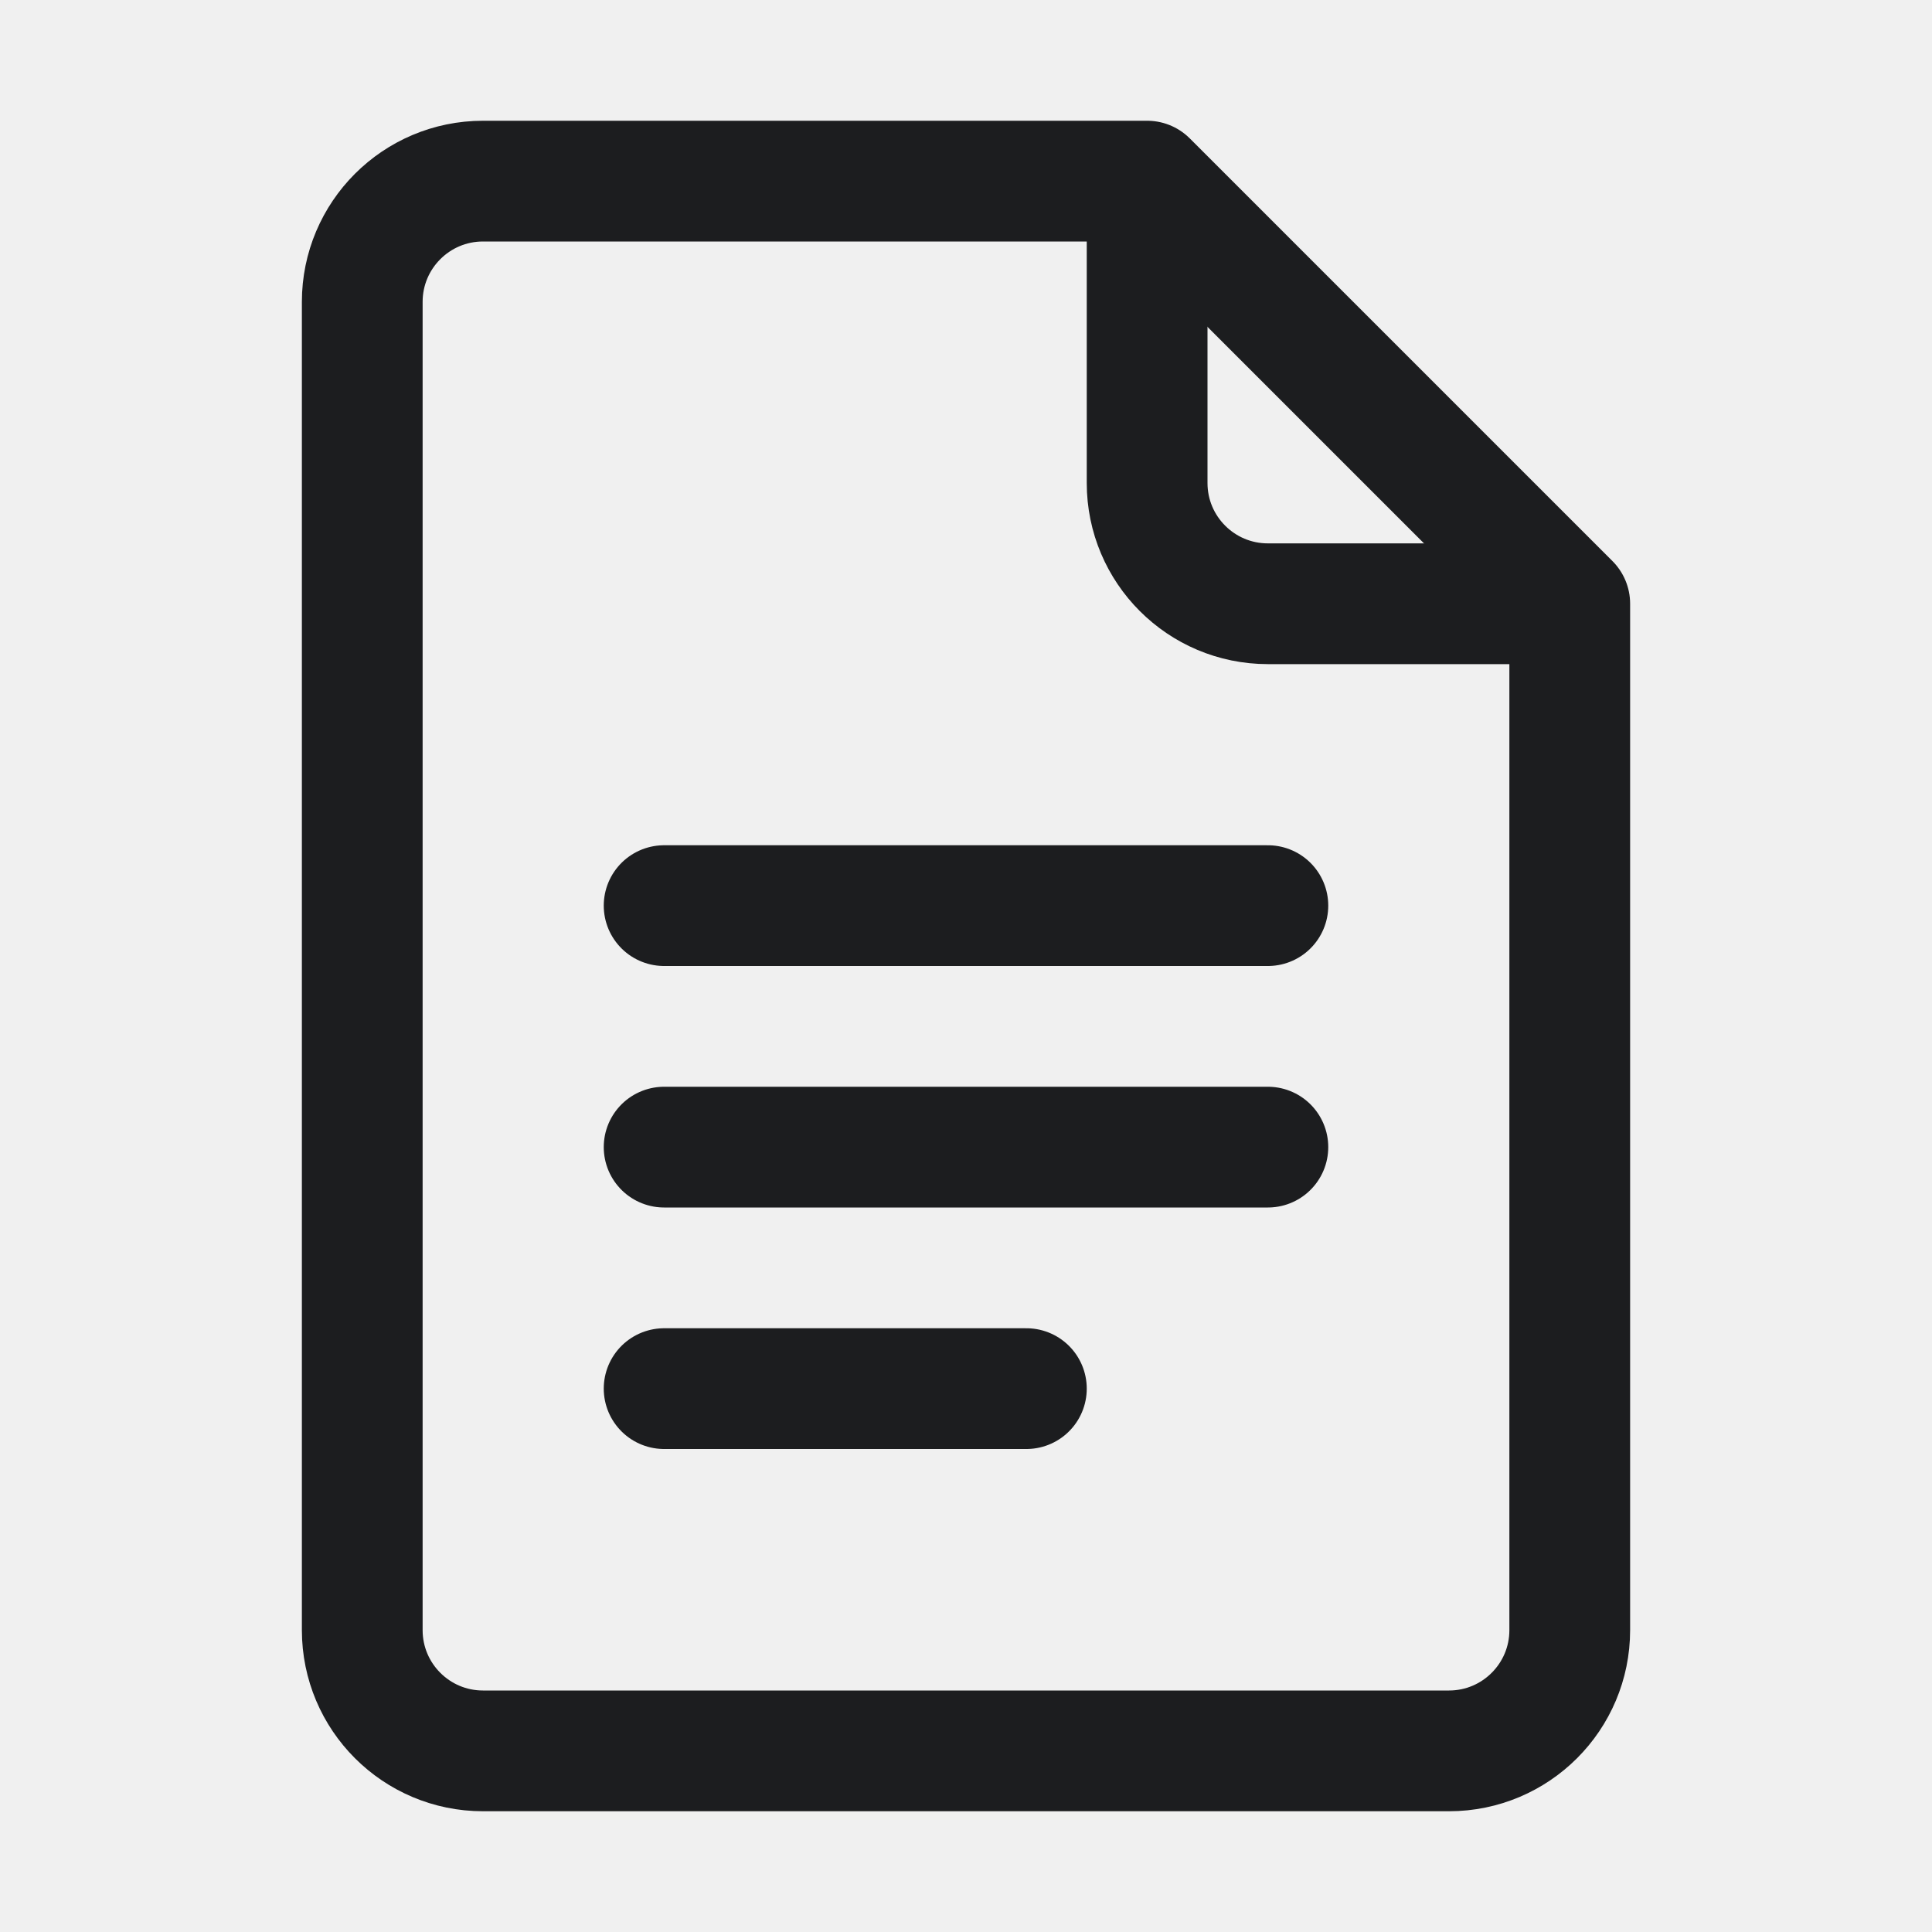
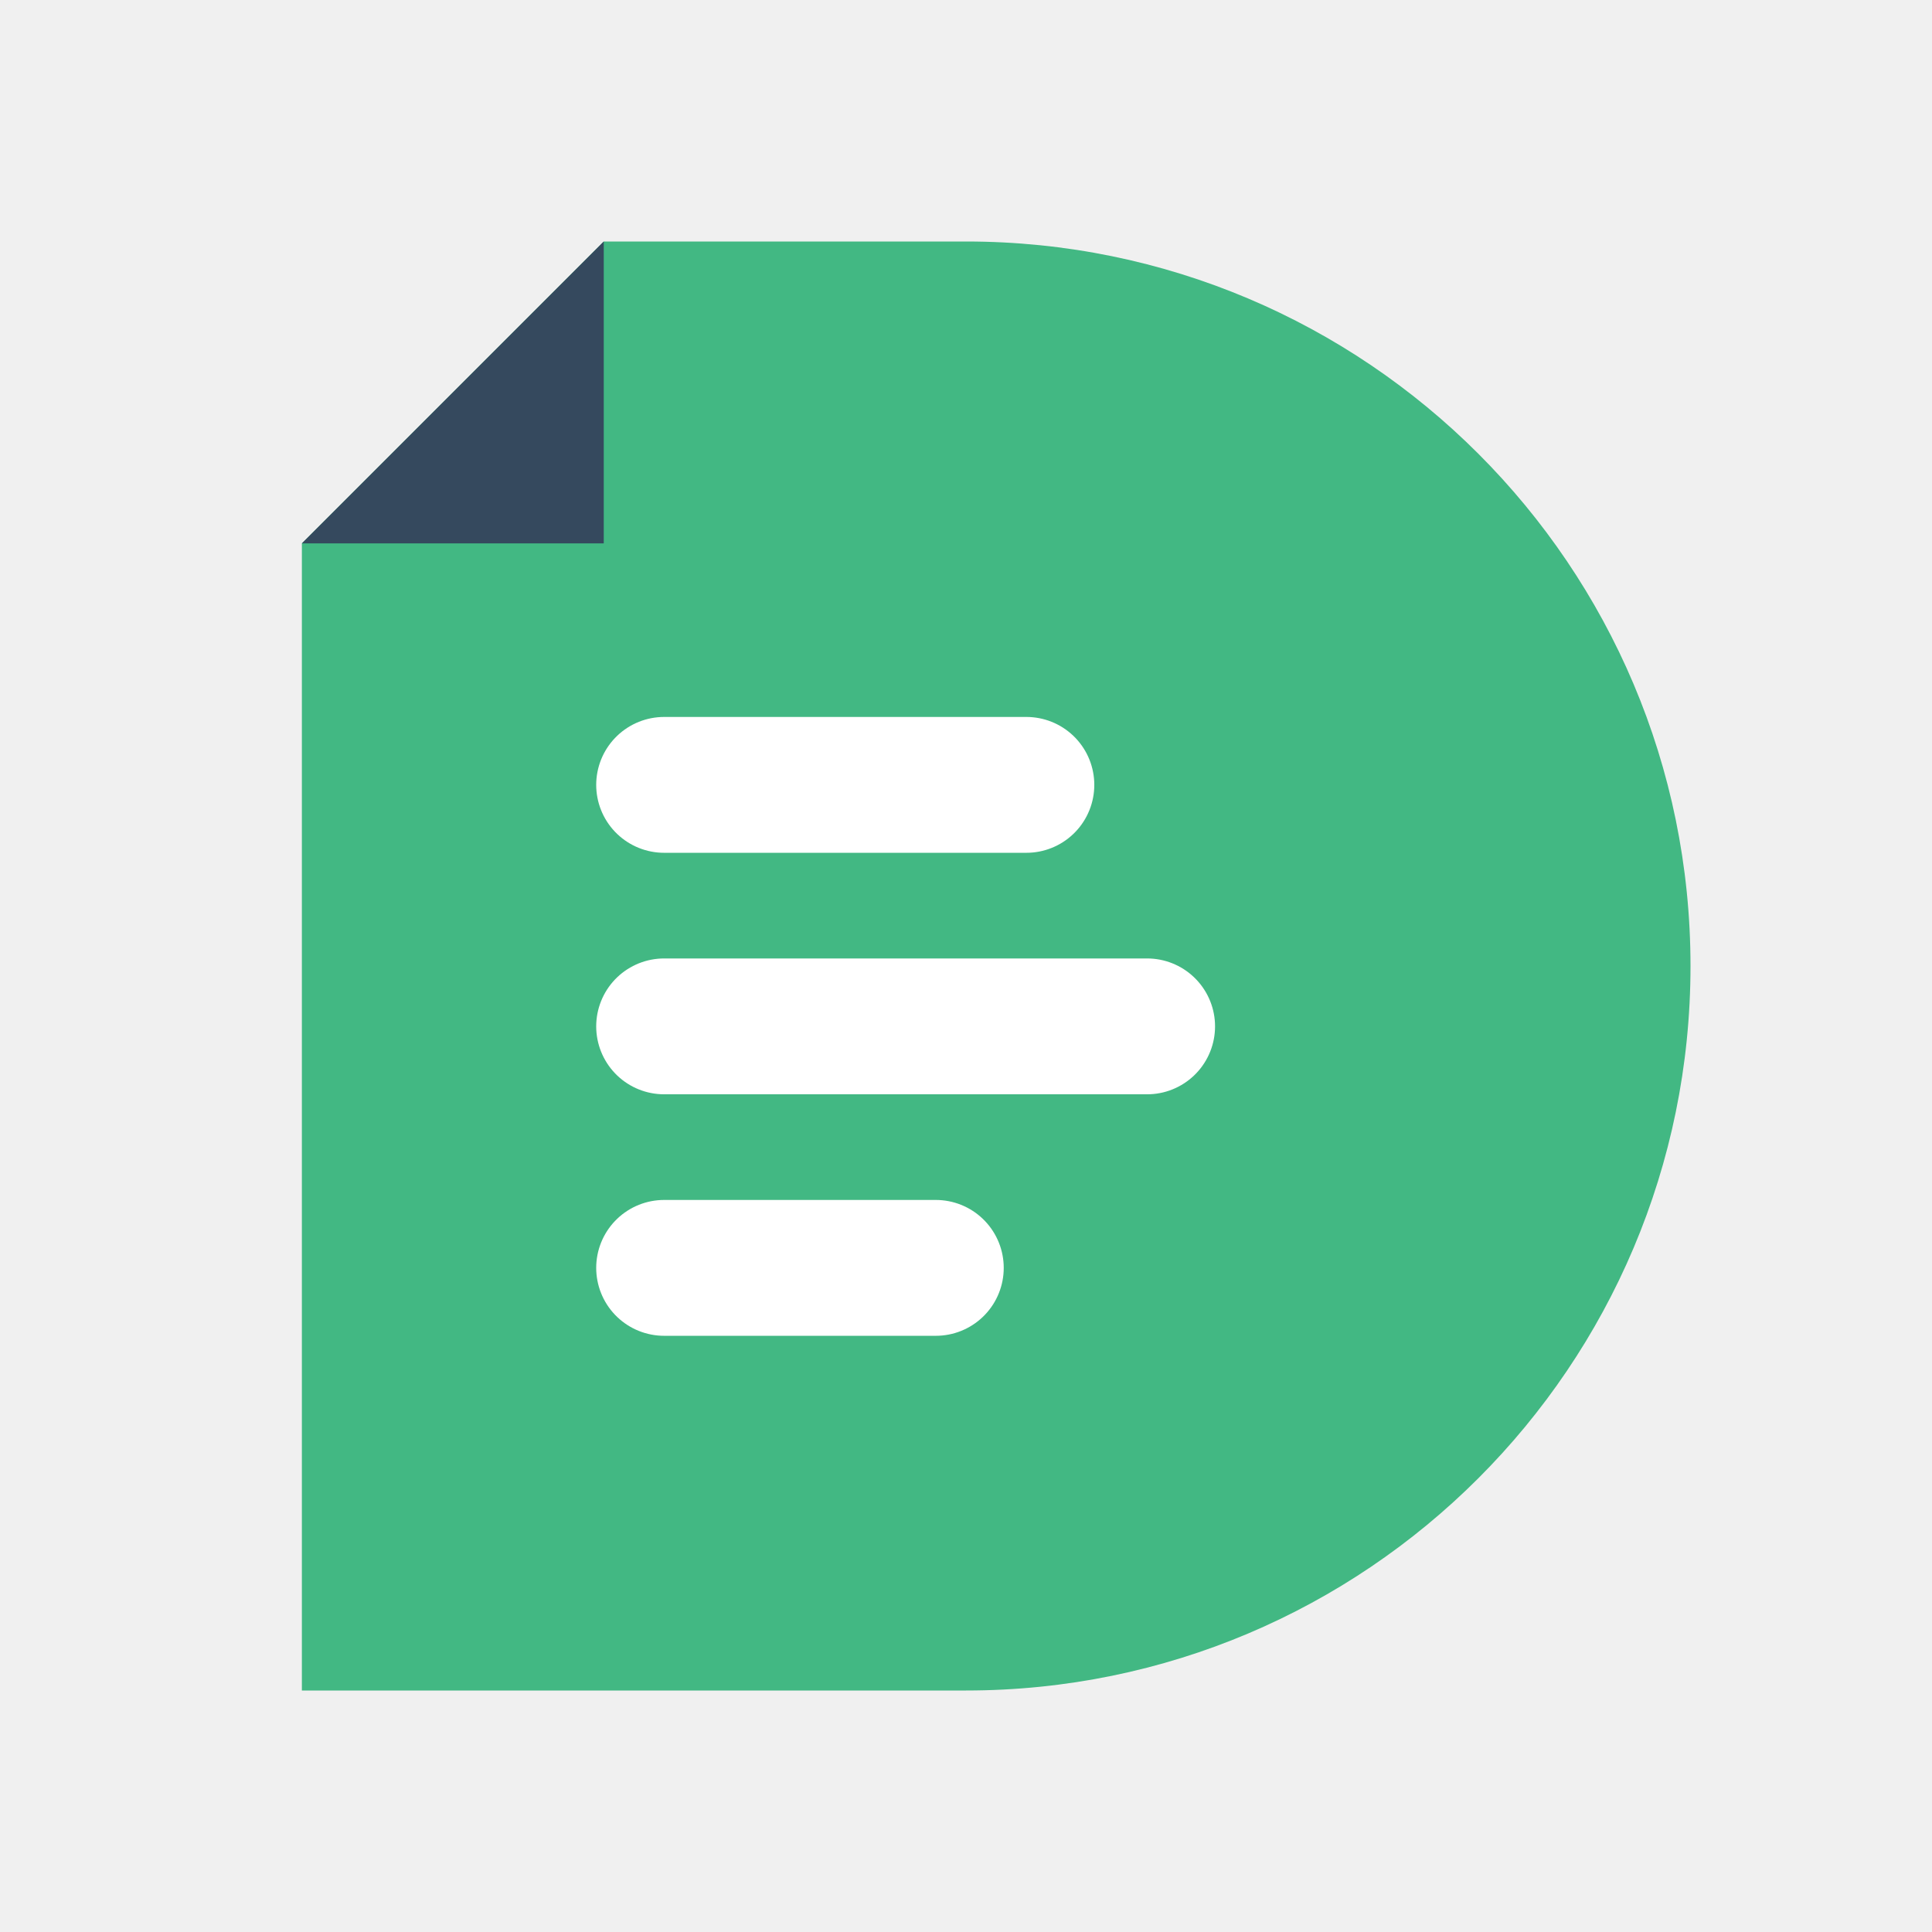
- <svg xmlns="http://www.w3.org/2000/svg" viewBox="0 0 32 32">
-   <path d="M8 3h11l7 7v17a2 2 0 0 1-2 2H8a2 2 0 0 1-2-2V5a2 2 0 0 1 2-2Z" fill="none" stroke="#1c1d1f" stroke-width="2" stroke-linejoin="round" />
-   <path d="M19 3v5a2 2 0 0 0 2 2h5" fill="none" stroke="#1c1d1f" stroke-width="2" stroke-linejoin="round" />
-   <path d="M11 15h10M11 19h10M11 23h6" stroke="#1c1d1f" stroke-width="2" stroke-linecap="round" />
+ <svg xmlns="http://www.w3.org/2000/svg" viewBox="0 0 64 64">
+   <style>@media (prefers-color-scheme: dark){.fold{fill:#8fd6b6}}</style>
+   <path d="M20 8h12a24 24 0 0 1 0 48H10V18z" fill="#42b883" />
+   <path d="M10 18h10V8z" class="fold" fill="#35495e" />
+   <path d="M22 26h12M22 34h16M22 42h9" stroke="#fff" stroke-width="4.5" stroke-linecap="round" />
</svg>
